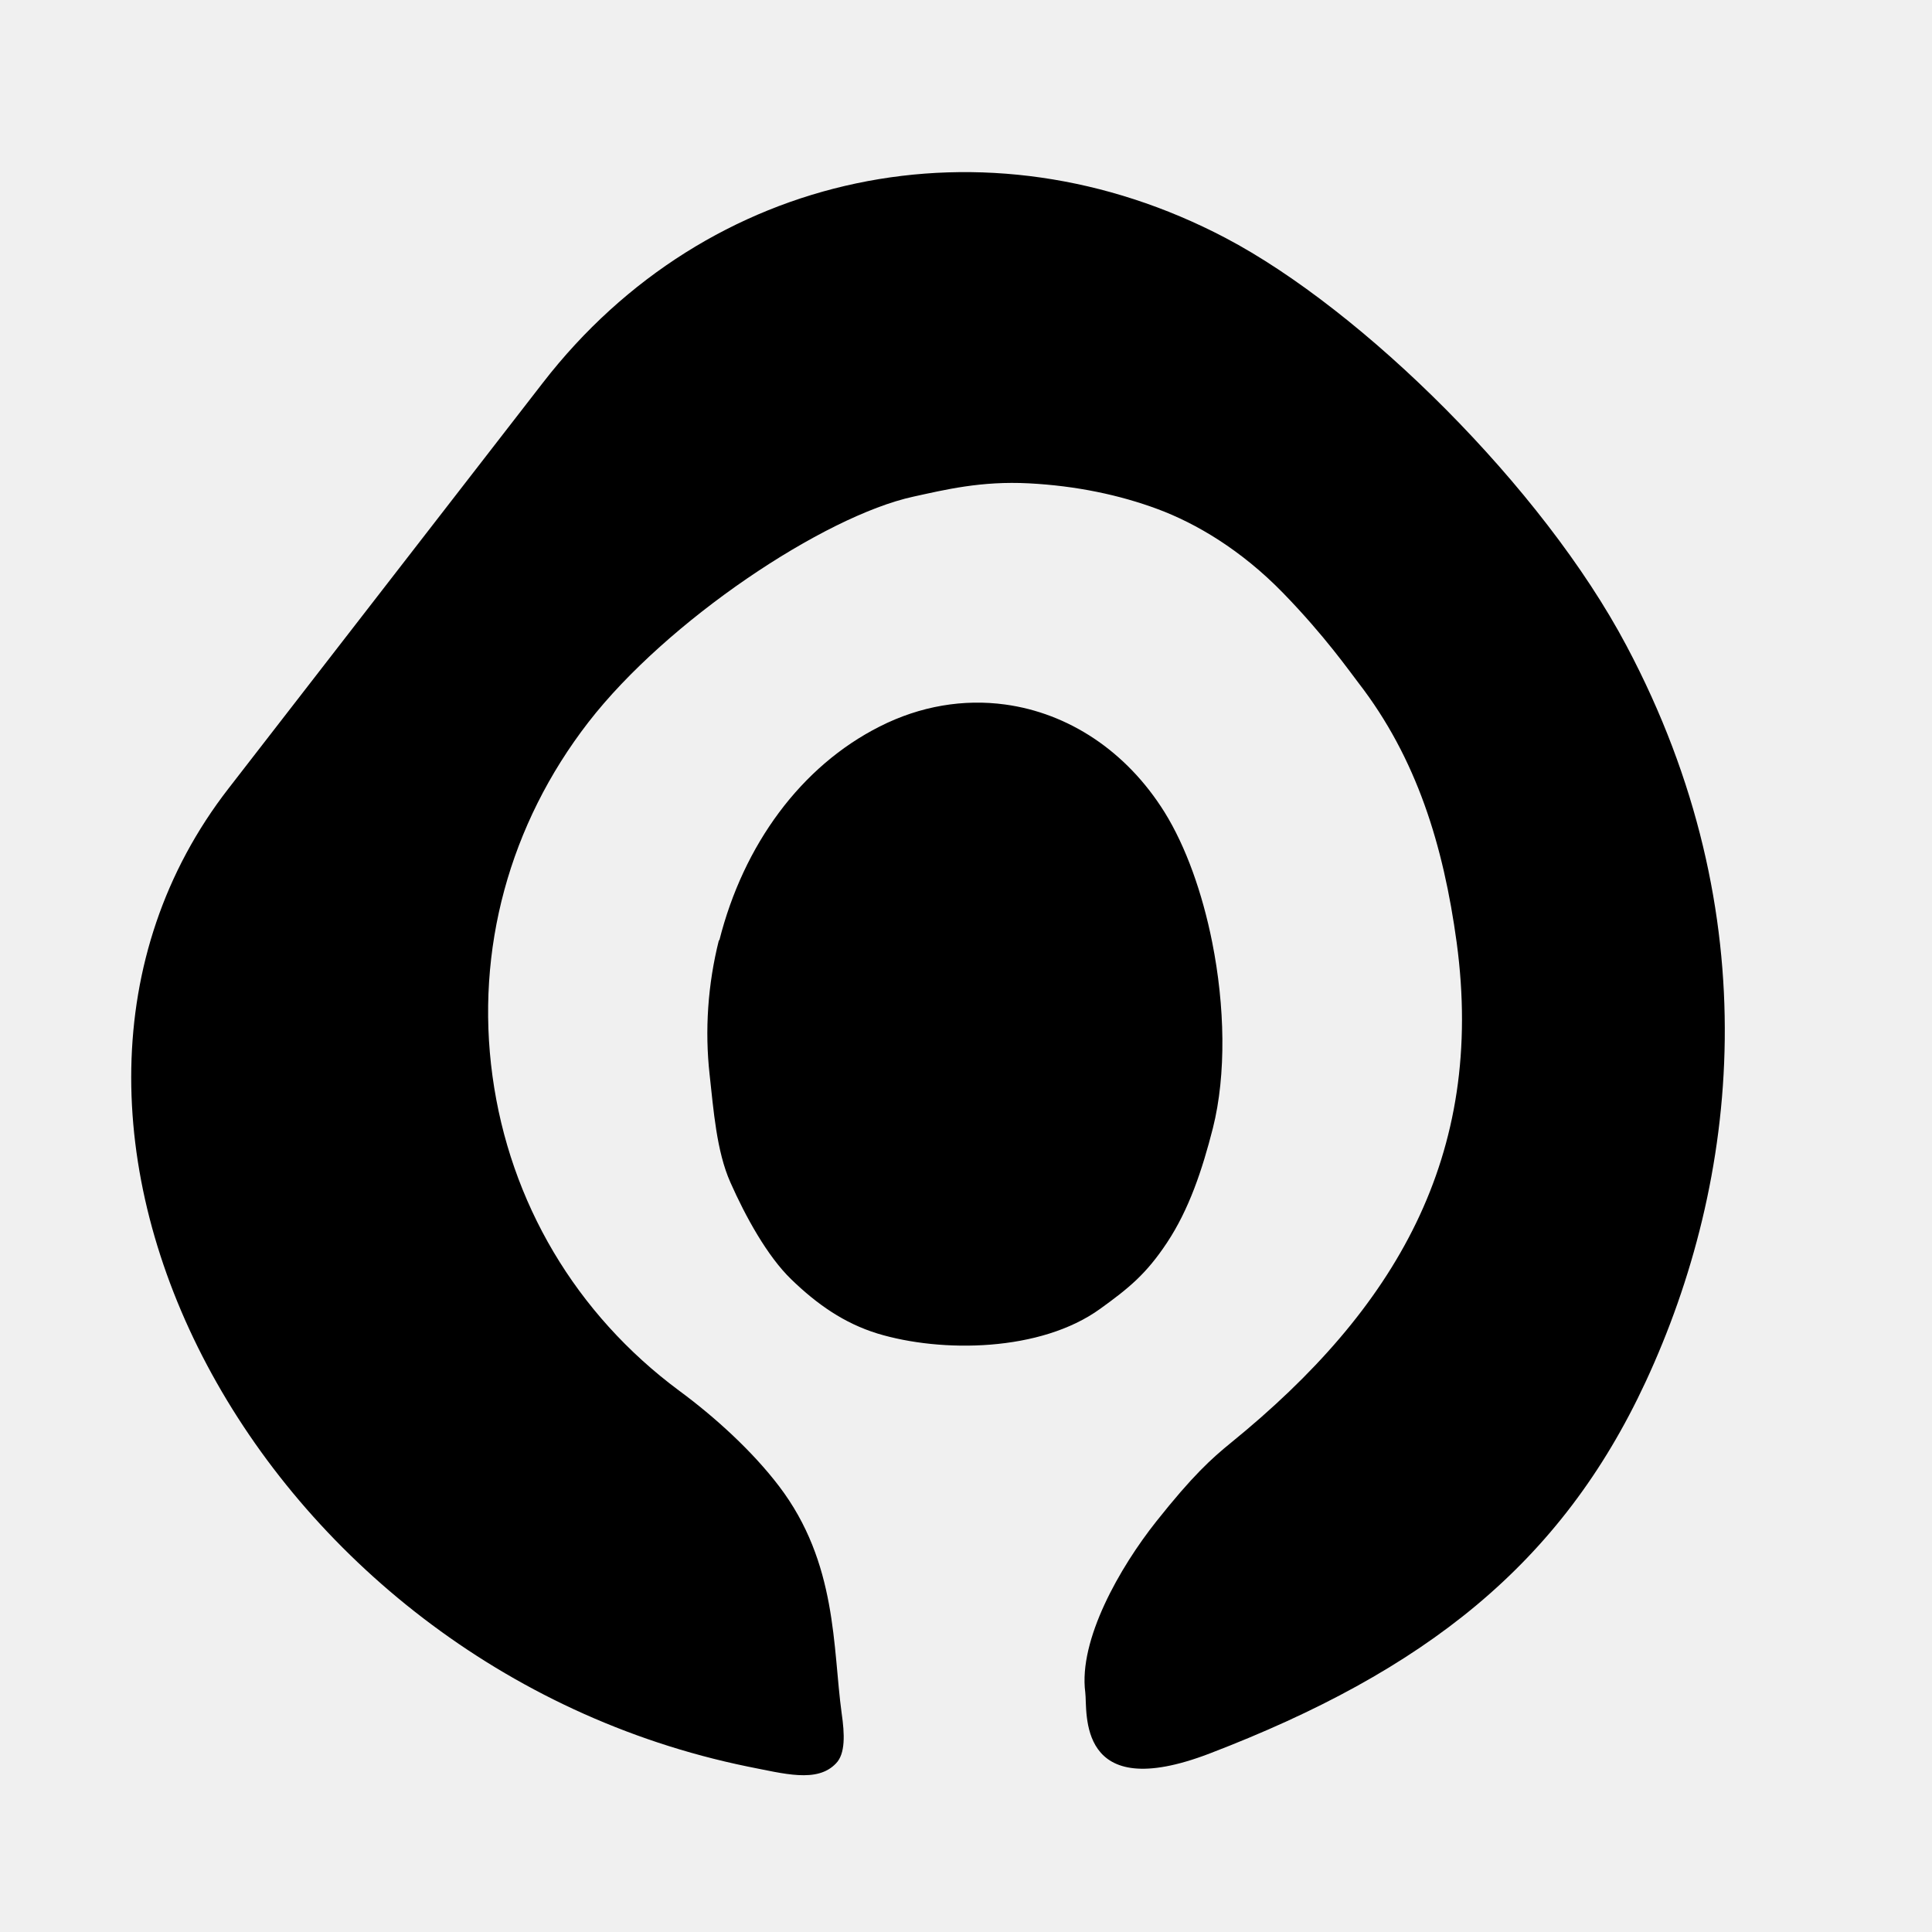
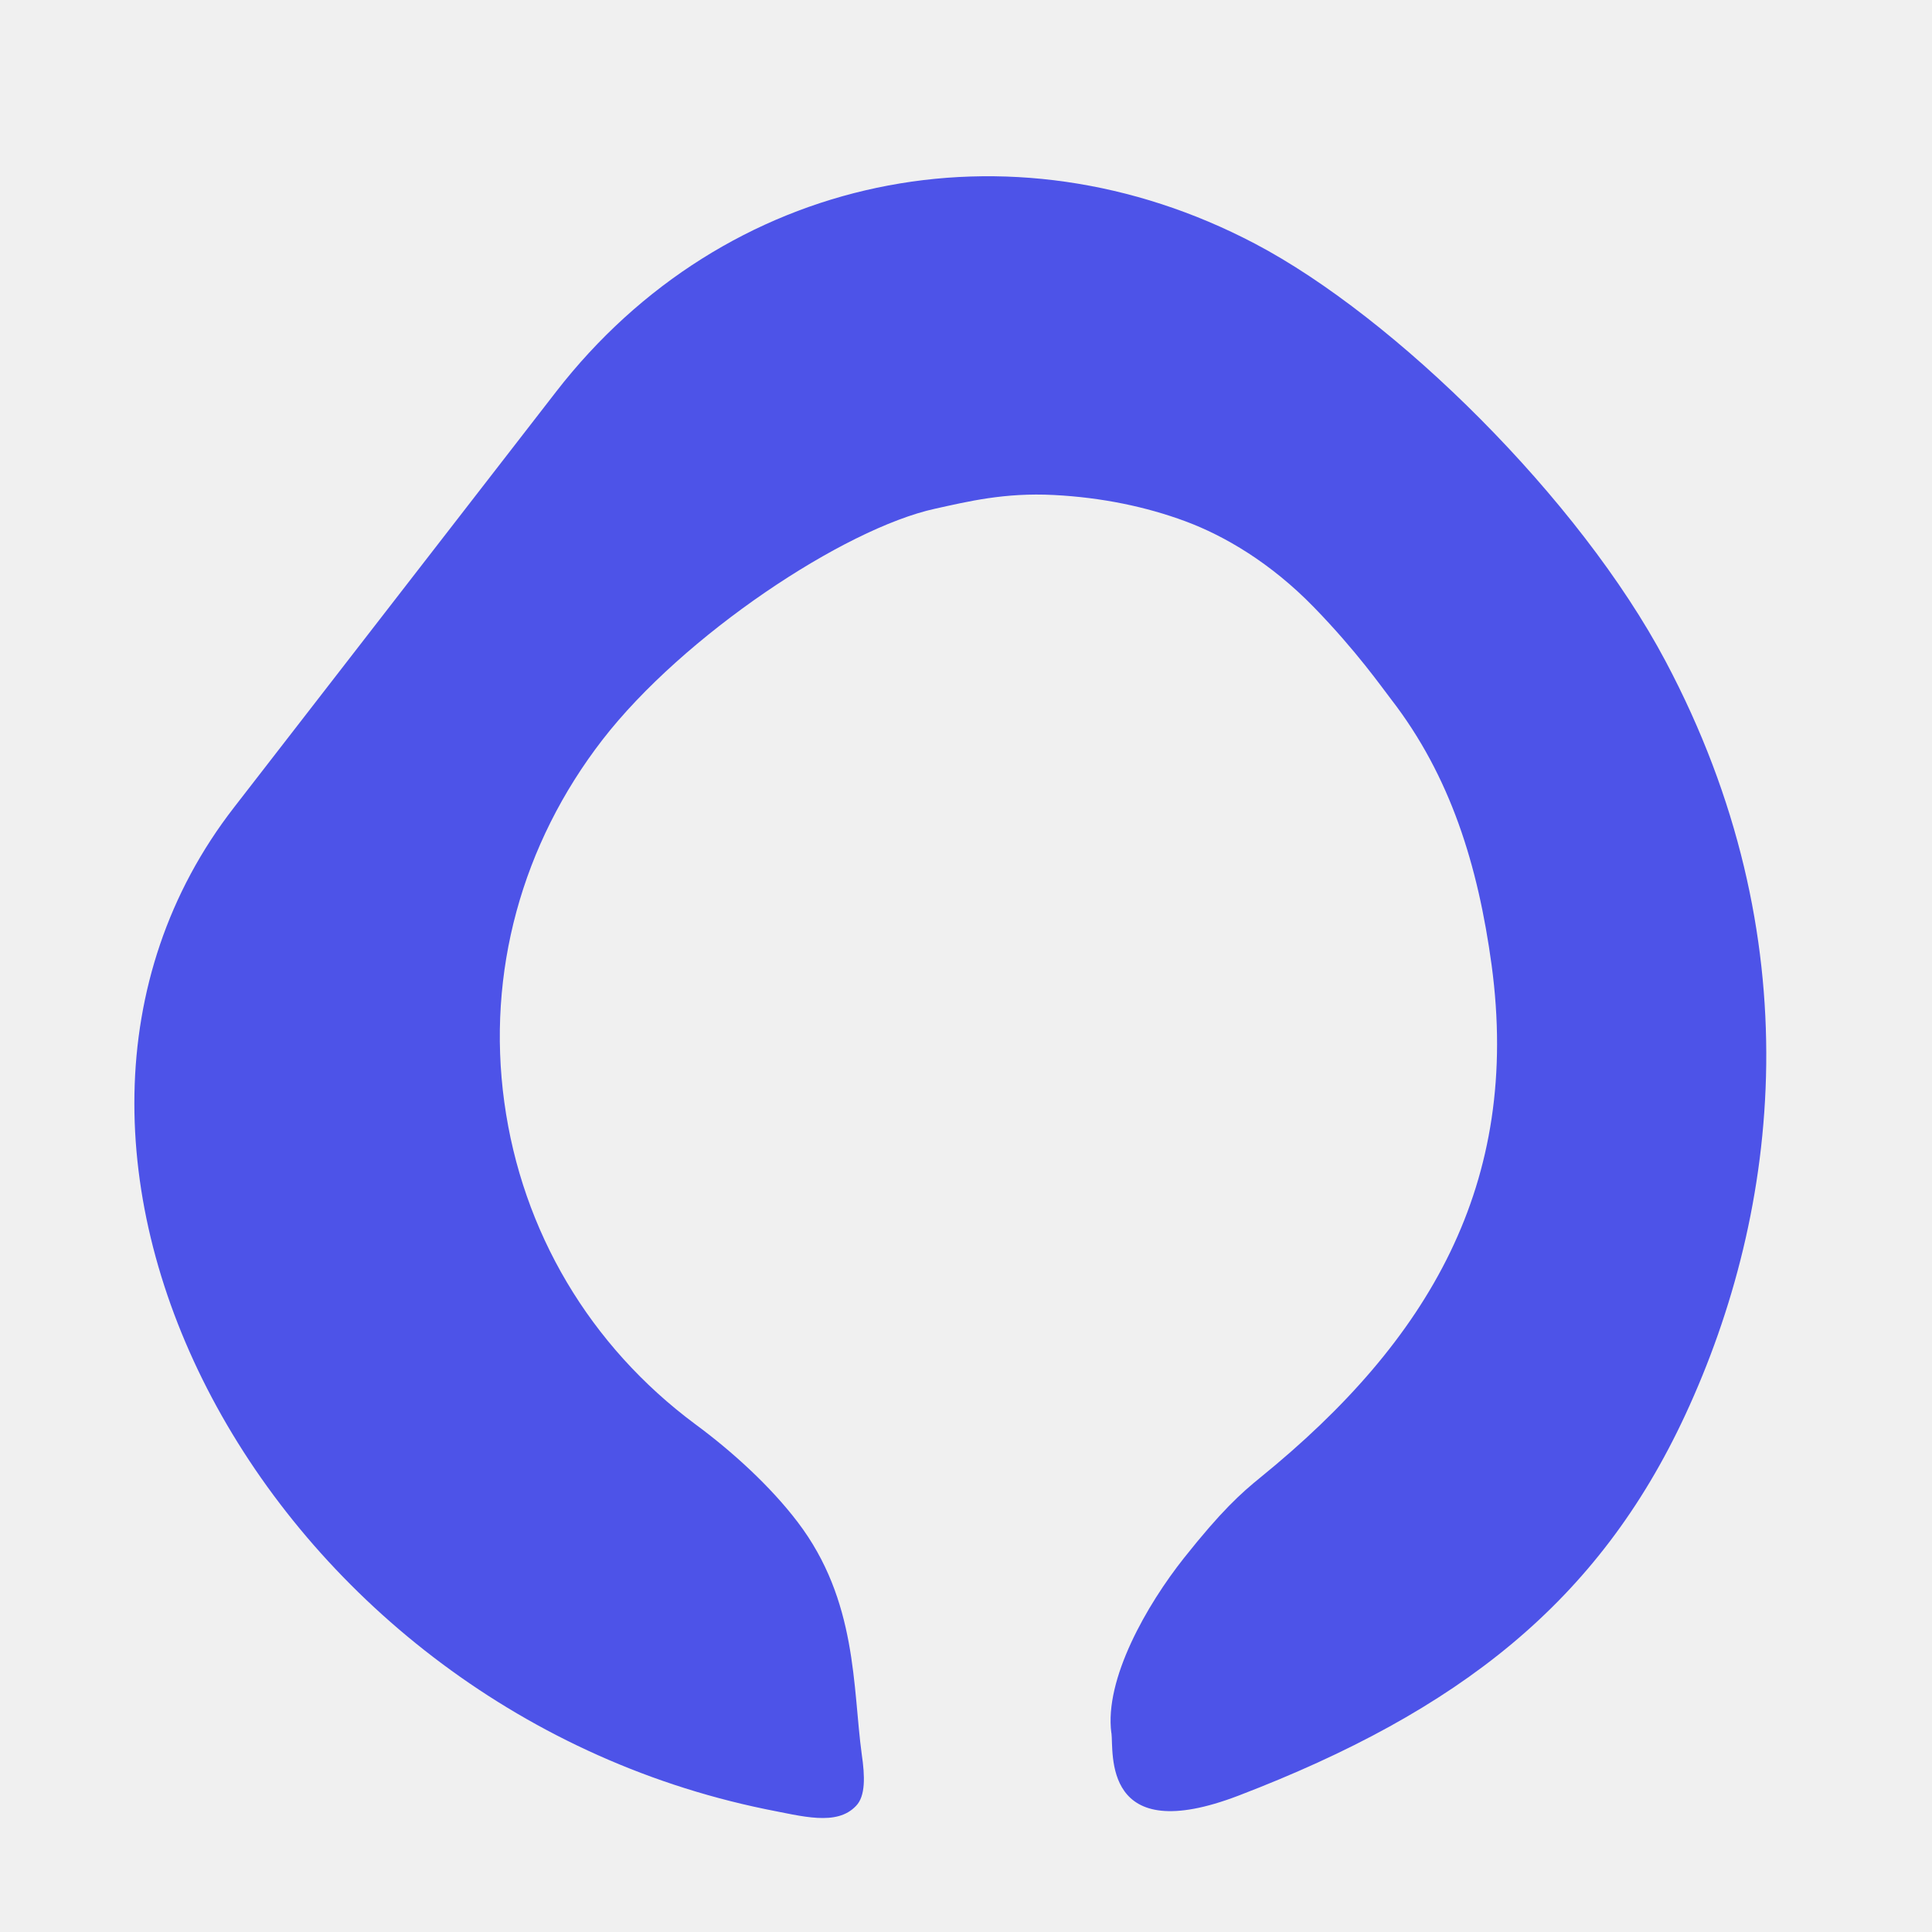
- <svg xmlns="http://www.w3.org/2000/svg" t="1719977425476" class="icon" viewBox="0 0 1024 1024" version="1.1" p-id="4274" width="200" height="200">
-   <g clip-path="url(#clip0_104_2)">
-     <path d="M575.221 897.047C571.555 869.148 593.561 830.71 612.876 806.369C632.191 782.028 642.145 773.055 652.463 764.669C739.485 693.942 787.364 612.865 772.066 499.522C765.045 448.12 750.902 401.868 719.992 361.906C715.351 355.905 702.219 337.067 680.008 314.24C657.796 291.413 633.853 277.362 613.577 269.826C593.301 262.29 570.335 257.492 545.418 256.183C519.874 254.841 500.737 259.615 484.131 263.225C436.761 273.525 353.584 328.928 311.86 382.805C270.021 436.869 251.867 503.341 261.024 570.33C270.173 637.316 305.283 696.504 359.855 737.012C379.085 751.17 398.818 769.224 412.863 787.648C443.941 828.416 441.325 873.288 446.095 908.062C447.716 919.153 448.117 929.568 443.071 934.66C433.084 945.17 415.576 940.056 396.231 936.299C136.456 882.94 -16.344 594.991 121.144 417.877L287.796 202.793C375.074 90.126 522.688 59.443 649.519 126.097C722.199 164.293 817.58 258.247 862.085 342.28C937.913 485.143 921.716 625.819 872.254 732.333C827.284 829.175 755.036 885.696 641.181 929.376C569.974 956.694 576.487 906.888 575.221 897.047ZM387.112 626.668C395.127 644.765 406.638 665.735 419.358 678.054C433.056 691.32 447.389 701.336 465.063 706.791C499.049 717.114 551.595 716.529 583.124 693.695C598.453 682.65 607.582 675.148 618.495 658.702C630.241 641.001 637.229 620.014 642.852 597.946C650.062 569.33 649.192 533.042 642.487 499.406C637.266 473.214 628.506 448.63 617.269 430.529C596.848 397.77 565.987 377.937 532.75 373.407C510.831 370.419 487.878 374.088 466.205 385.096C424.688 406.058 394.062 447.598 381.245 498.488L381.061 498.201C375.116 521.82 373.507 546.168 376.109 569.534C378.182 588.153 379.758 610.163 387.112 626.668Z" fill="black" />
-   </g>
+ <svg xmlns="http://www.w3.org/2000/svg" id="_图层_1" data-name="图层 1" viewBox="0 0 195.31 195.31">
  <defs>
-     <clipPath id="clip0_104_2">
-       <rect width="1000" height="1000" fill="white" />
+     <style>
+       .cls-1 {
+         clip-path: url(#clippath);
+       }
+ 
+       .cls-2 {
+         fill: none;
+       }
+ 
+       .cls-2, .cls-3 {
+         stroke-width: 0px;
+       }
+ 
+       .cls-3 {
+         fill: #4d53e8;
+       }
+     </style>
+     <clipPath id="clippath">
+       <rect class="cls-2" width="195.31" height="195.31" />
    </clipPath>
  </defs>
+   <g class="cls-1">
+     <path class="cls-3" d="M112.35,175.2c-.72-5.45,3.58-12.96,7.35-17.71s5.72-6.51,7.73-8.14c17-13.81,26.35-29.65,23.36-51.79-1.37-10.04-4.13-19.07-10.17-26.88-.91-1.17-3.47-4.85-7.81-9.31-4.34-4.46-9.01-7.2-12.97-8.67-3.96-1.47-8.45-2.41-13.31-2.66-4.99-.26-8.73.67-11.97,1.38-9.25,2.01-25.5,12.83-33.65,23.36-8.17,10.56-11.72,23.54-9.93,36.63,1.79,13.08,8.64,24.64,19.3,32.56,3.76,2.77,7.61,6.29,10.35,9.89,6.07,7.96,5.56,16.73,6.49,23.52.32,2.17.39,4.2-.59,5.19-1.95,2.05-5.37,1.05-9.15.32C26.65,172.45-3.19,116.21,23.66,81.62l32.55-42.01c17.05-22.01,45.88-28,70.65-14.98,14.2,7.46,32.82,25.81,41.52,42.22,14.81,27.9,11.65,55.38,1.99,76.18-8.78,18.91-22.89,29.95-45.13,38.48-13.91,5.34-12.64-4.39-12.88-6.31Z" />
+   </g>
</svg>
